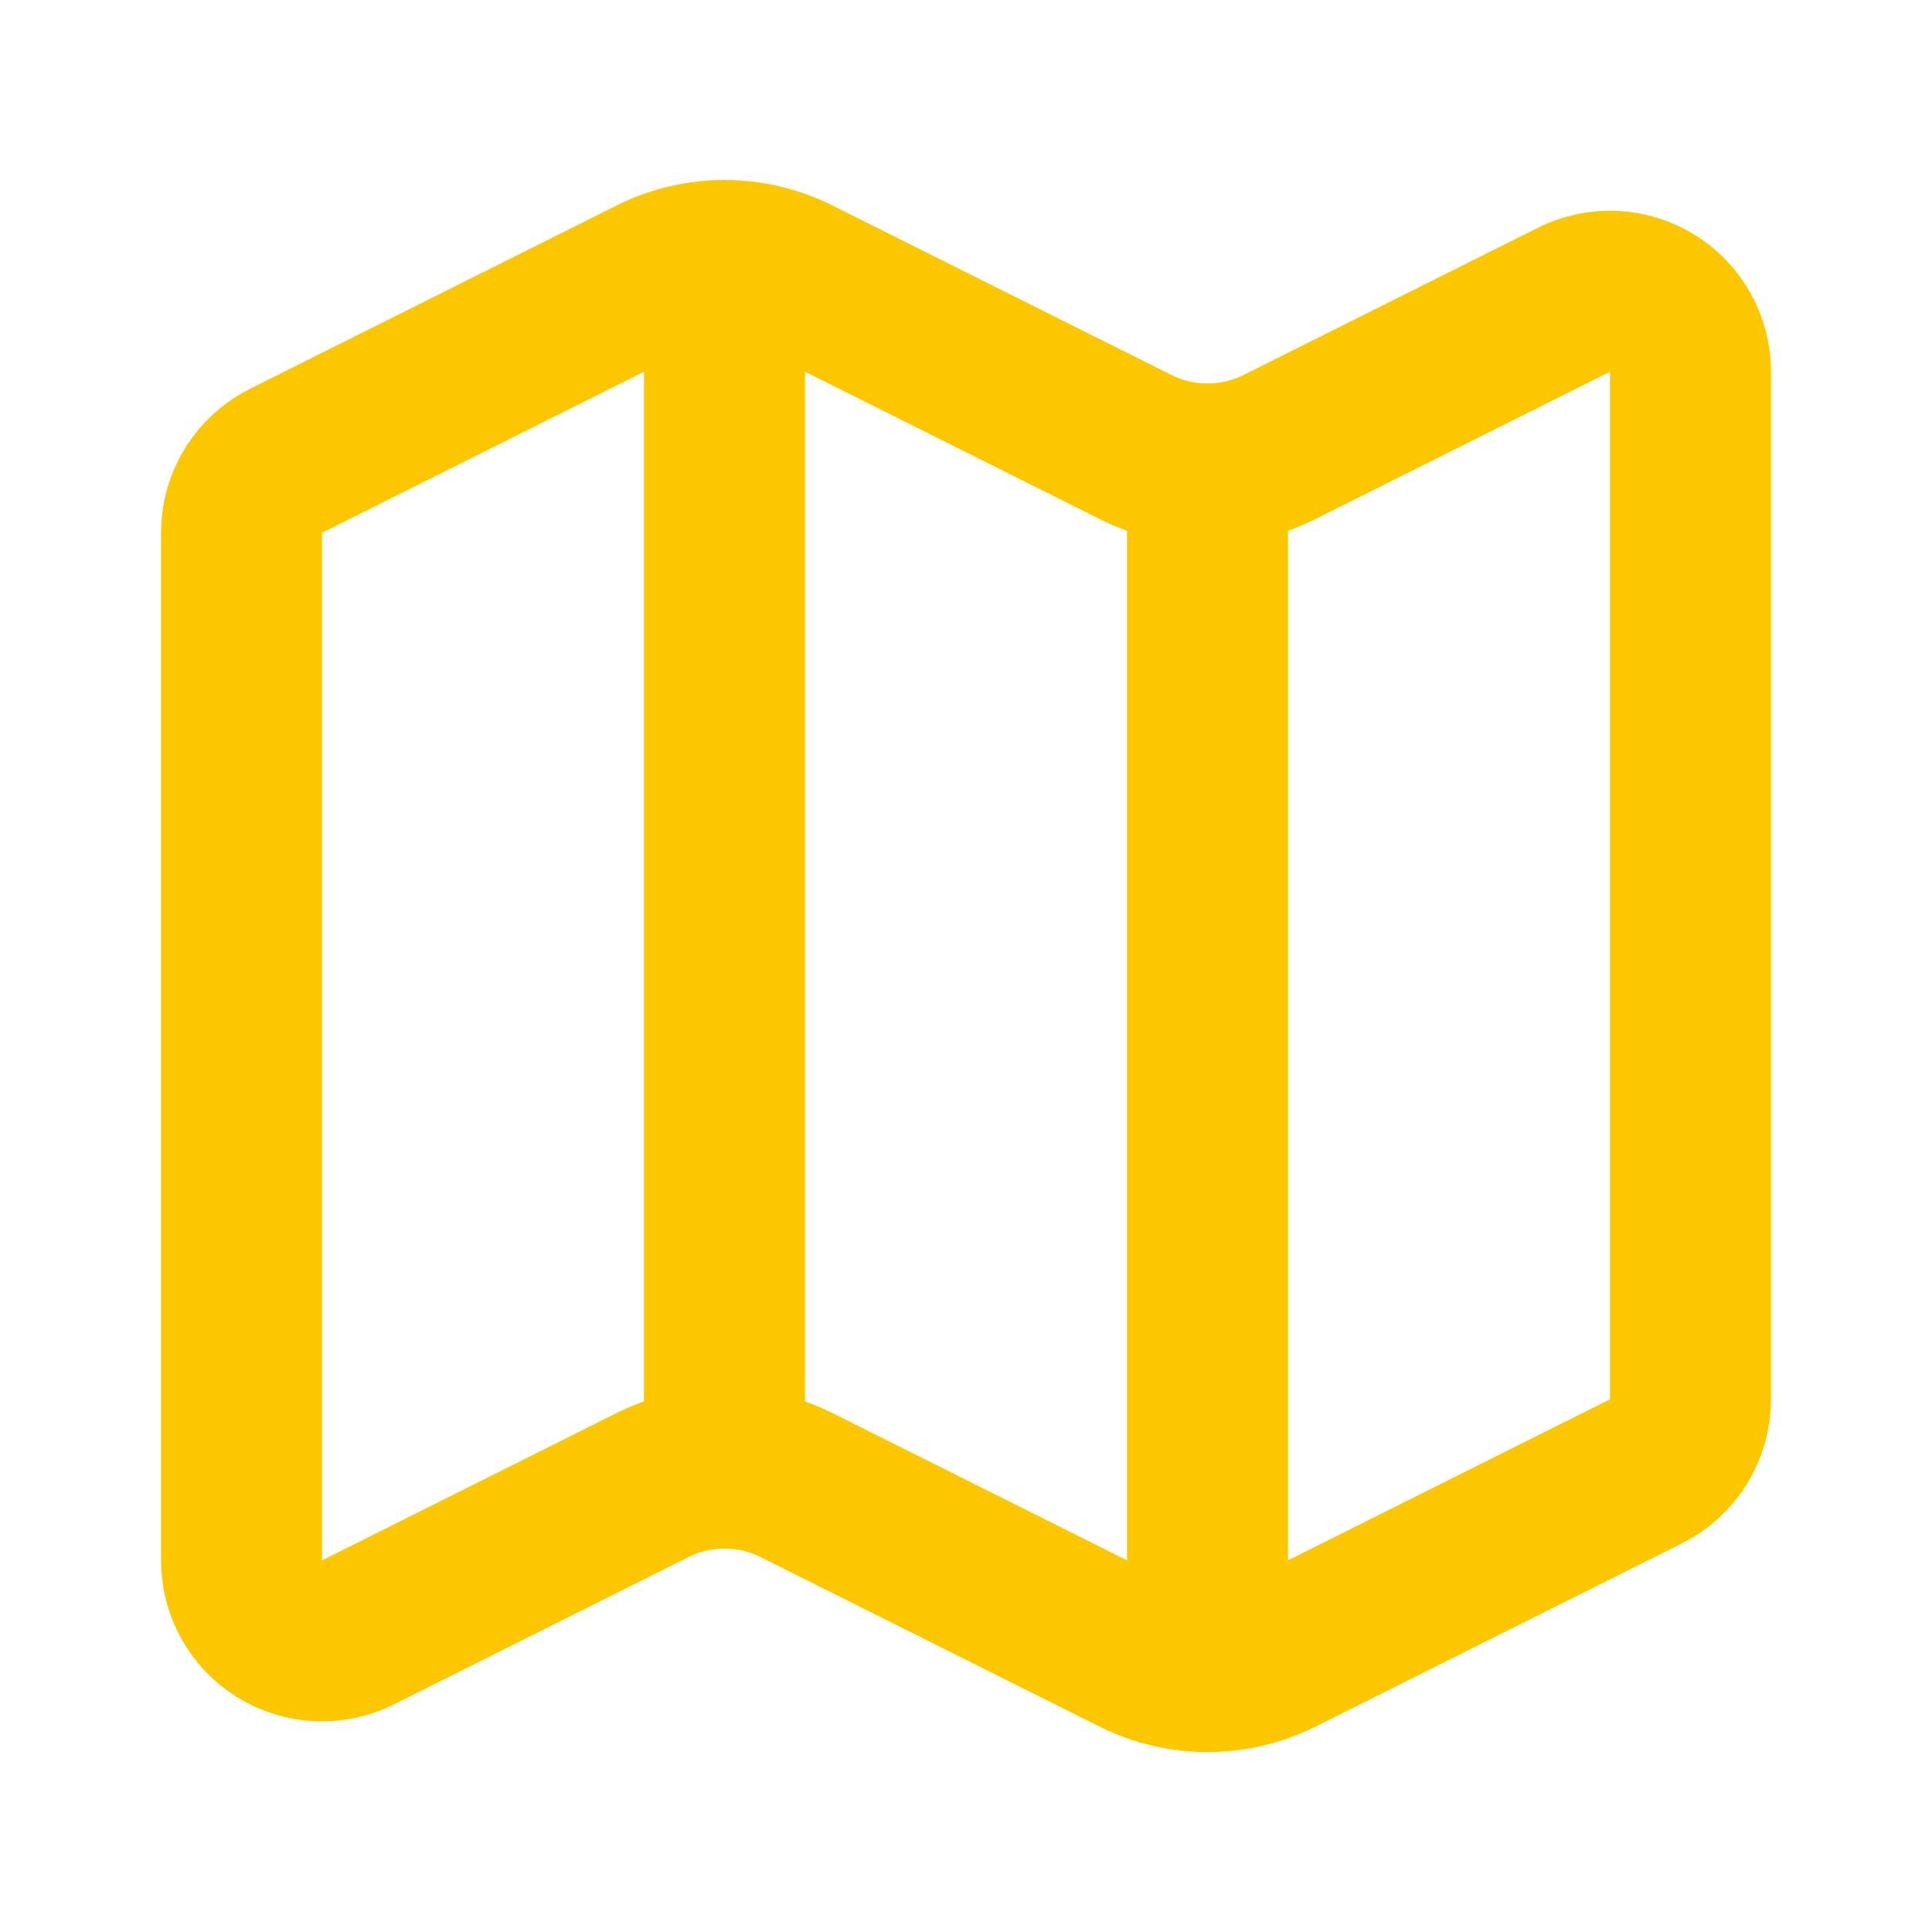
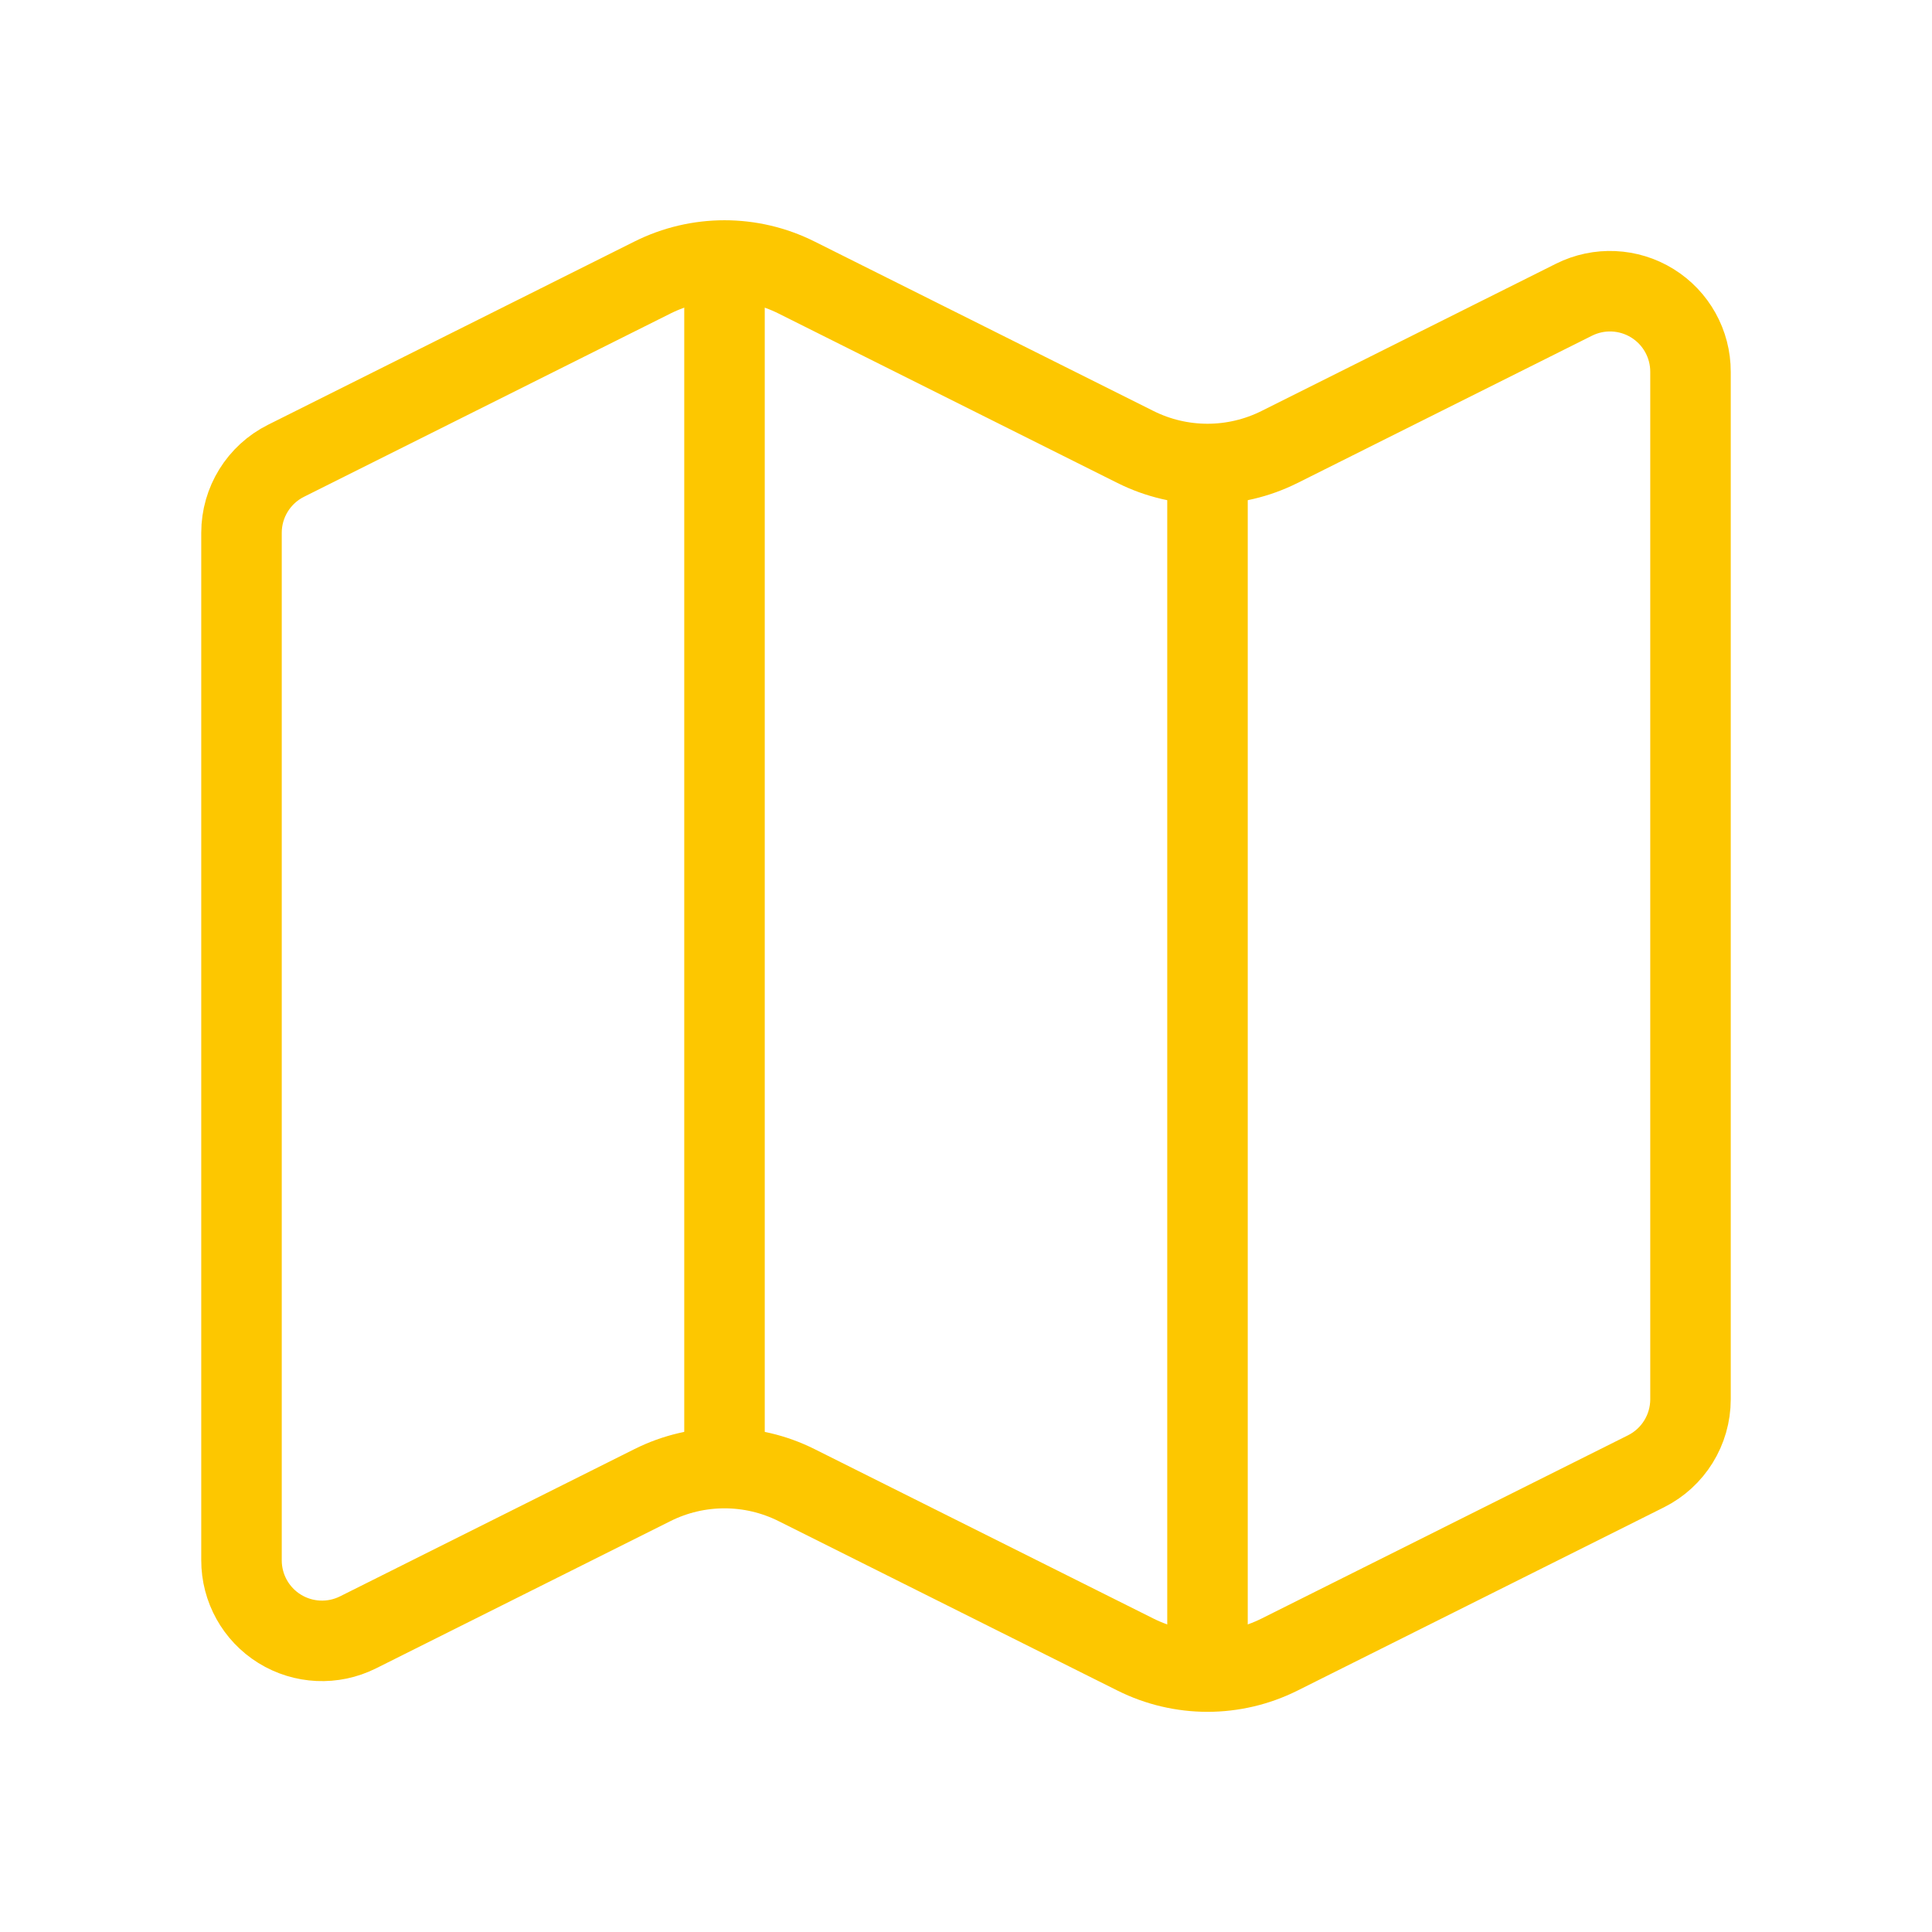
- <svg xmlns="http://www.w3.org/2000/svg" width="24" height="24" viewBox="0 0 24 24" fill="none" stroke="#fdc700" stroke-width="2" stroke-linecap="round" stroke-linejoin="round" class="lucide lucide-map-icon lucide-map">
+ <svg xmlns="http://www.w3.org/2000/svg" width="24" height="24" viewBox="0 0 24 24" fill="none" stroke="#fdc700" strokeWidth="2" strokeLinecap="round" strokeLinejoin="round" className="lucide lucide-map-icon lucide-map">
  <path d="M14.106 5.553a2 2 0 0 0 1.788 0l3.659-1.83A1 1 0 0 1 21 4.619v12.764a1 1 0 0 1-.553.894l-4.553 2.277a2 2 0 0 1-1.788 0l-4.212-2.106a2 2 0 0 0-1.788 0l-3.659 1.83A1 1 0 0 1 3 19.381V6.618a1 1 0 0 1 .553-.894l4.553-2.277a2 2 0 0 1 1.788 0z" />
  <path d="M15 5.764v15" />
  <path d="M9 3.236v15" />
</svg>
